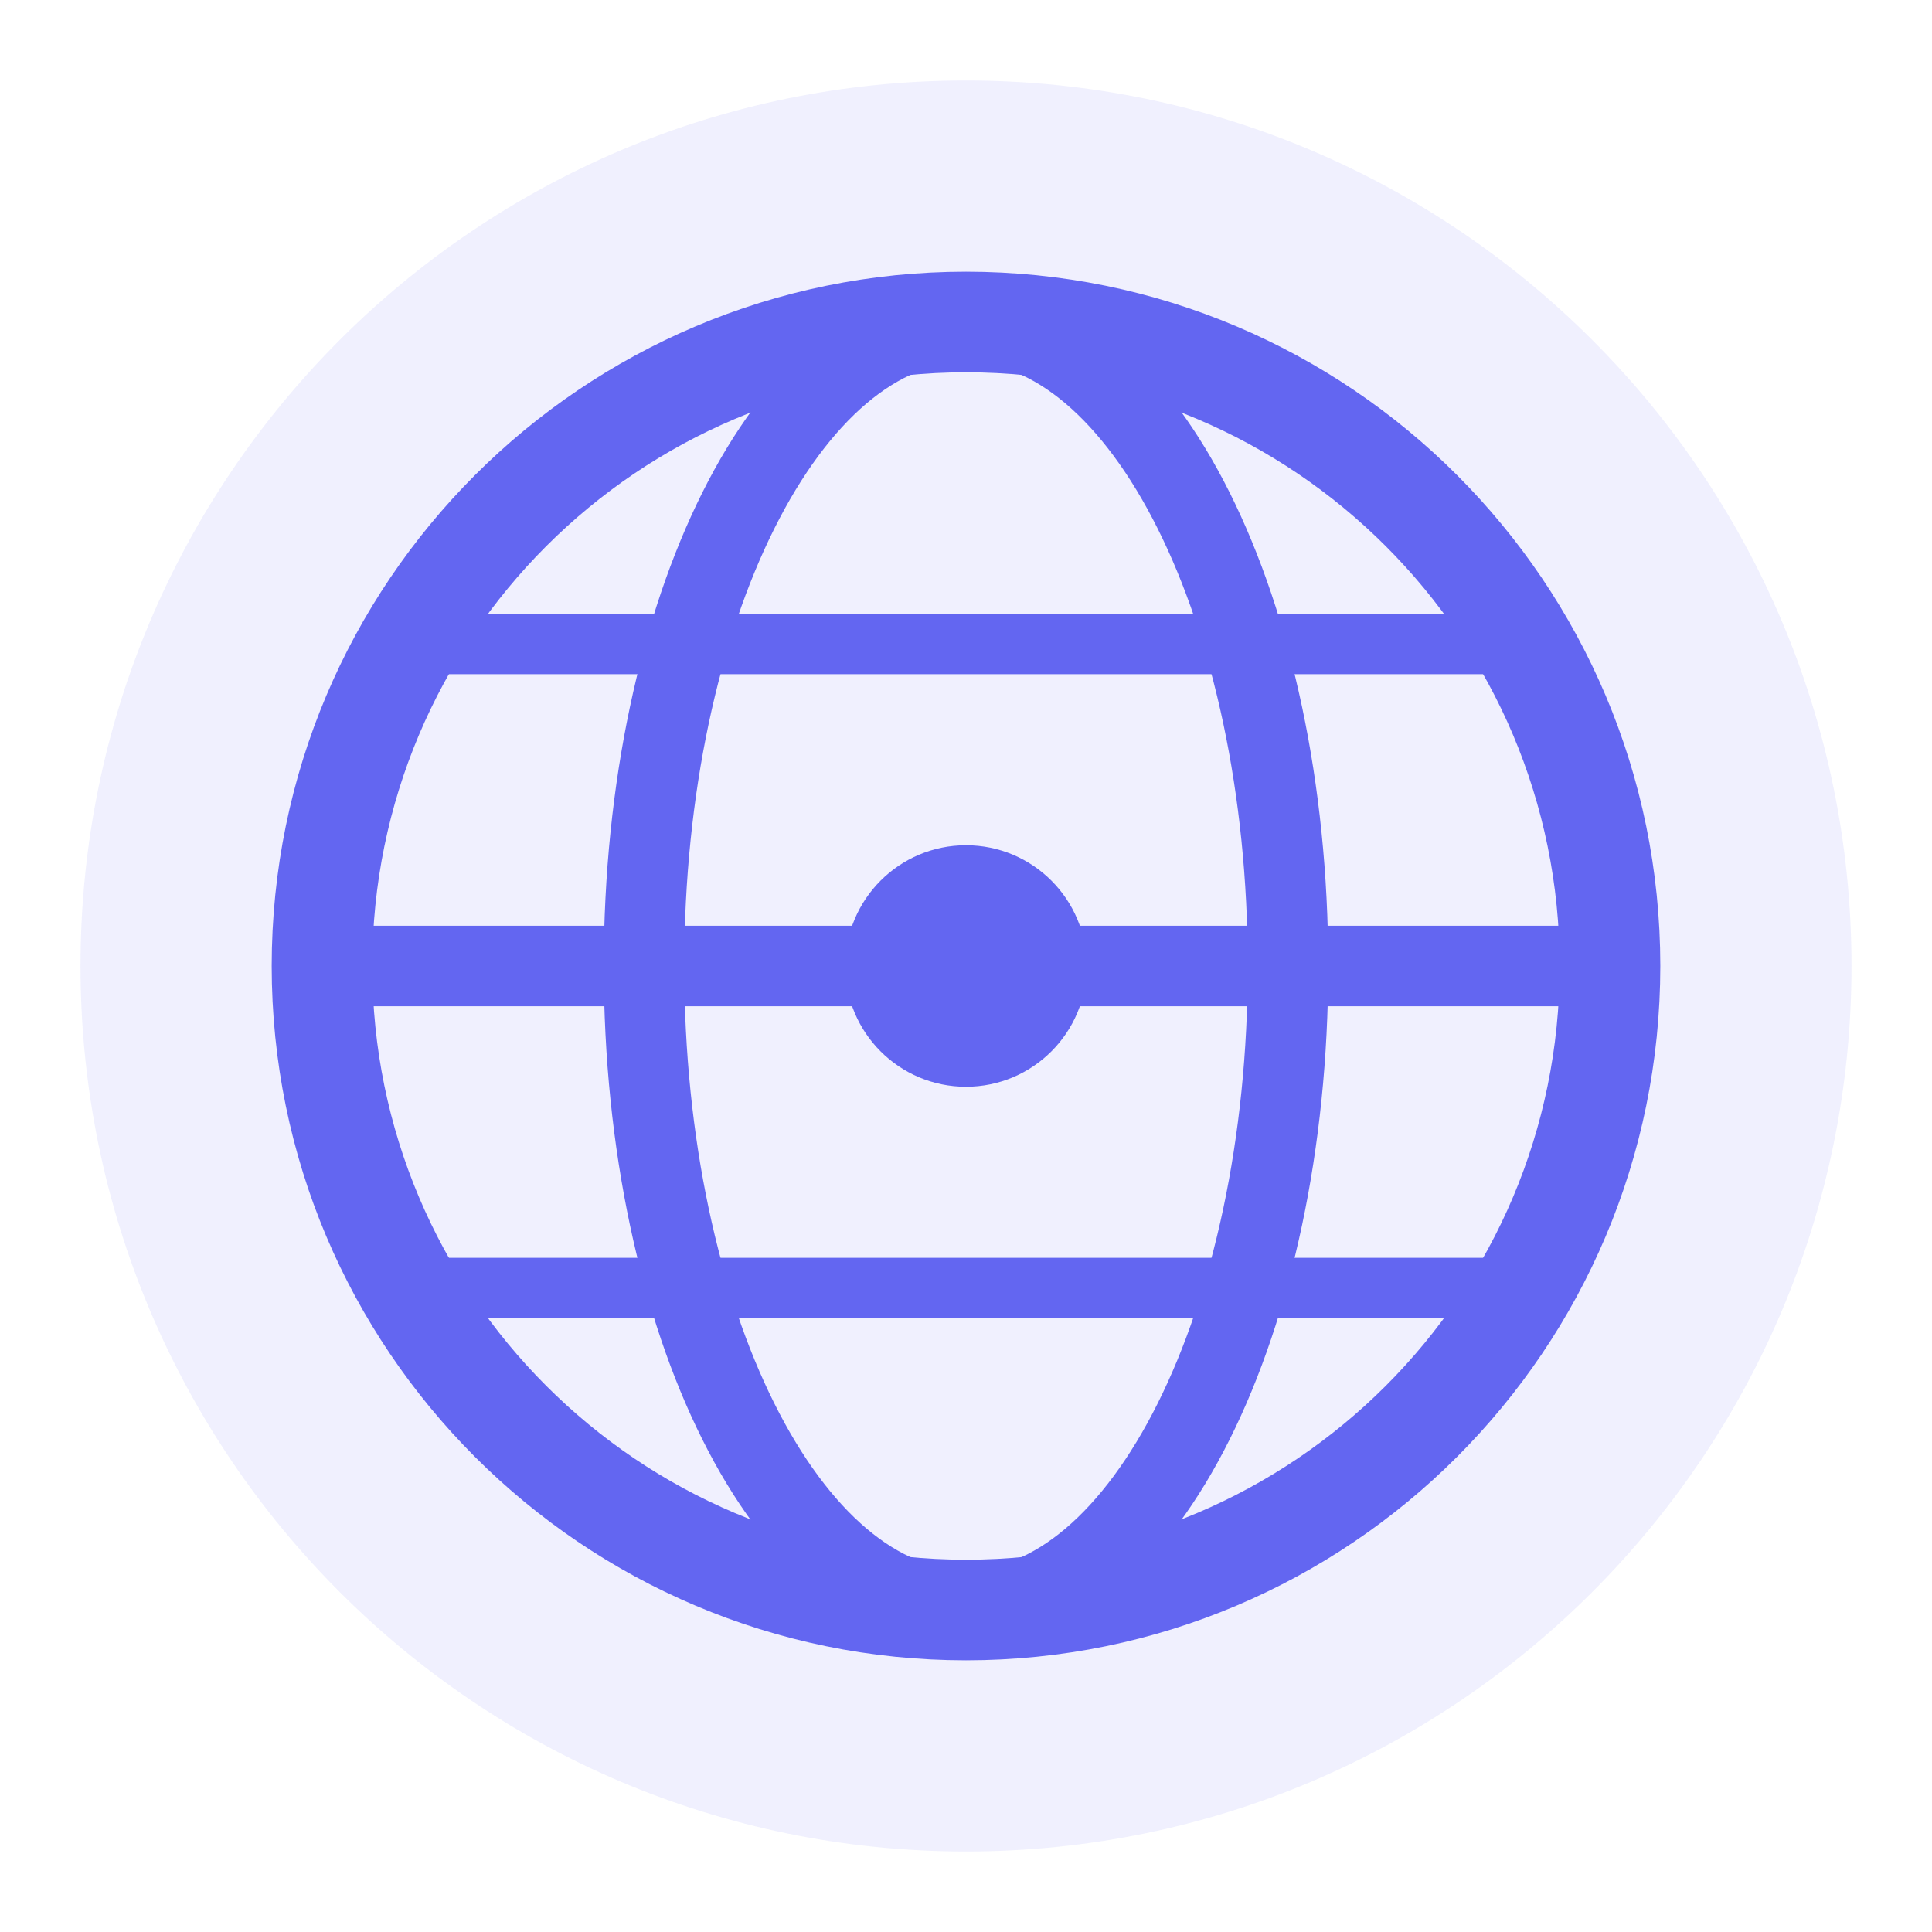
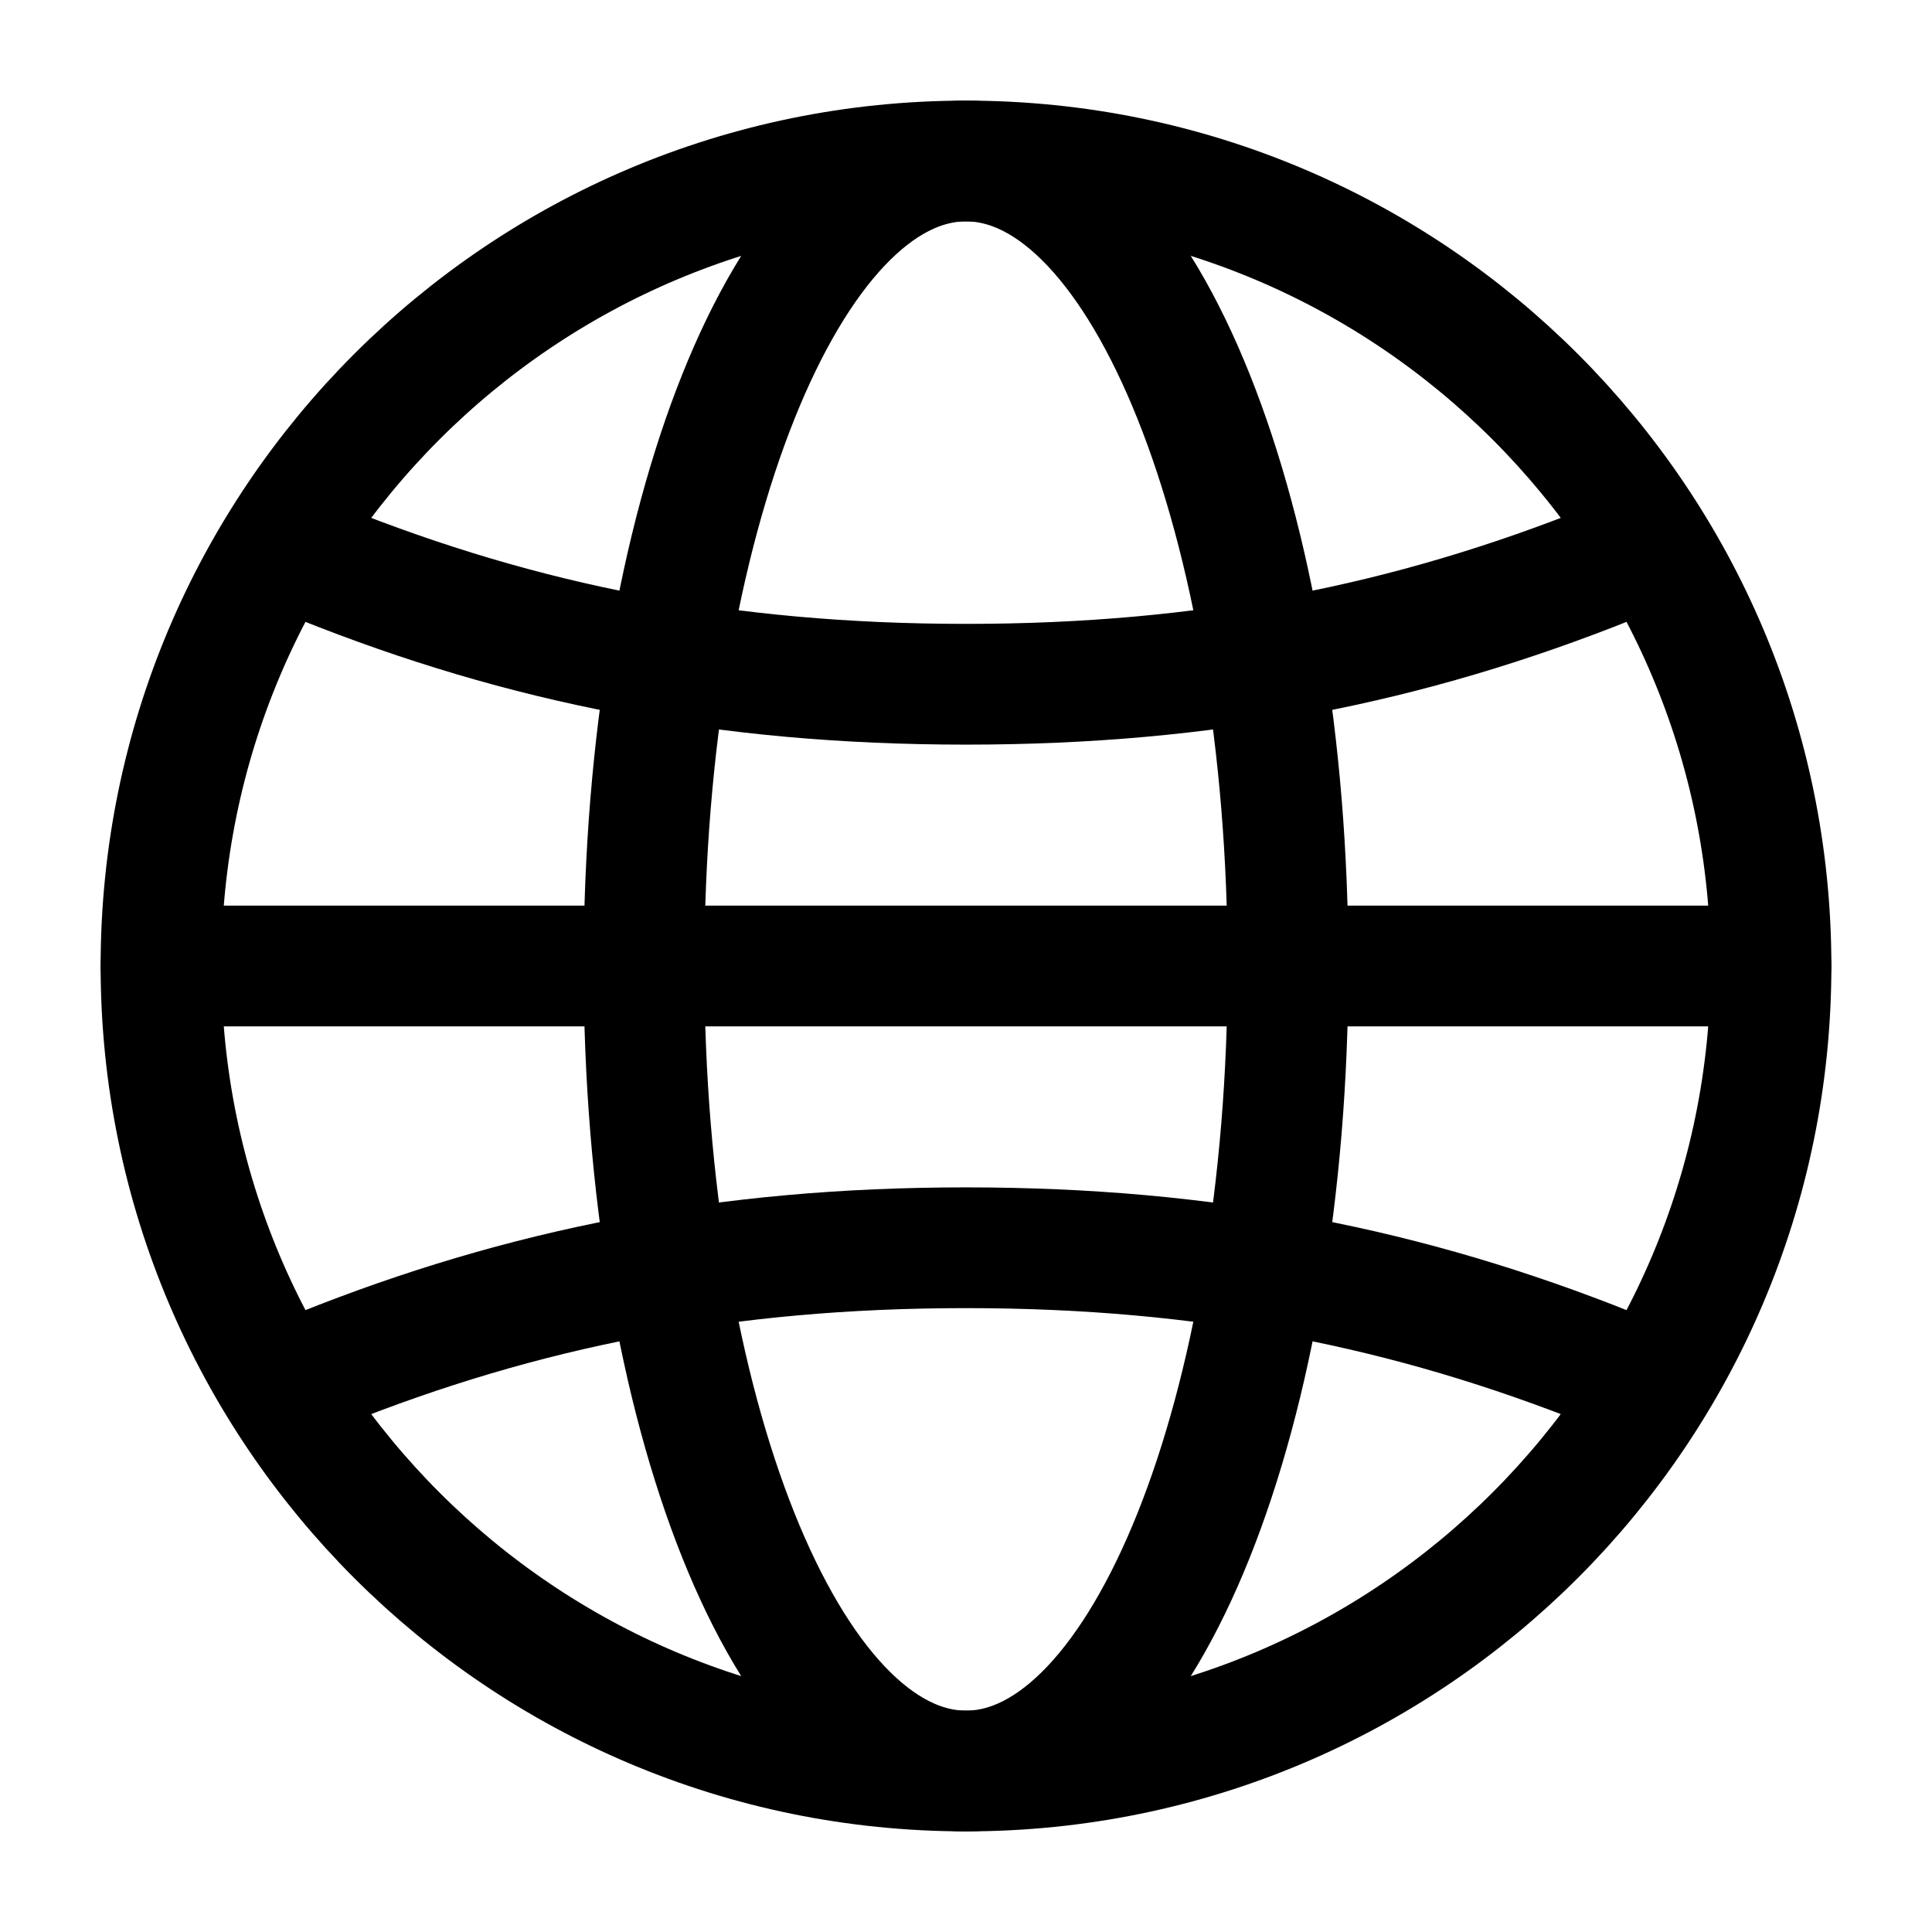
- <svg xmlns="http://www.w3.org/2000/svg" viewBox="0 0 48 48" fill="none">
-   <circle cx="24" cy="24" r="22" fill="#6366F1" opacity="0.1" />
-   <circle cx="24" cy="24" r="16" stroke="#6366F1" stroke-width="2.5" fill="none" />
-   <ellipse cx="24" cy="24" rx="8" ry="16" stroke="#6366F1" stroke-width="2" fill="none" />
-   <path d="M8 24H40" stroke="#6366F1" stroke-width="2" />
-   <path d="M10 16H38" stroke="#6366F1" stroke-width="1.5" />
-   <path d="M10 32H38" stroke="#6366F1" stroke-width="1.5" />
-   <circle cx="24" cy="24" r="3" fill="#6366F1" />
+ <svg xmlns="http://www.w3.org/2000/svg" viewBox="0 0 24 24" width="24" height="24" fill="none" stroke="currentColor" stroke-width="1.5" stroke-linecap="round" stroke-linejoin="round">
+   <circle cx="12" cy="12" r="10" />
+   <ellipse cx="12" cy="12" rx="4" ry="10" />
+   <line x1="2" y1="12" x2="22" y2="12" />
+   <path d="M4 7c2.5 1 5 1.5 8 1.5s5.5-.5 8-1.5" />
+   <path d="M4 17c2.5-1 5-1.5 8-1.5s5.5.5 8 1.5" />
</svg>
